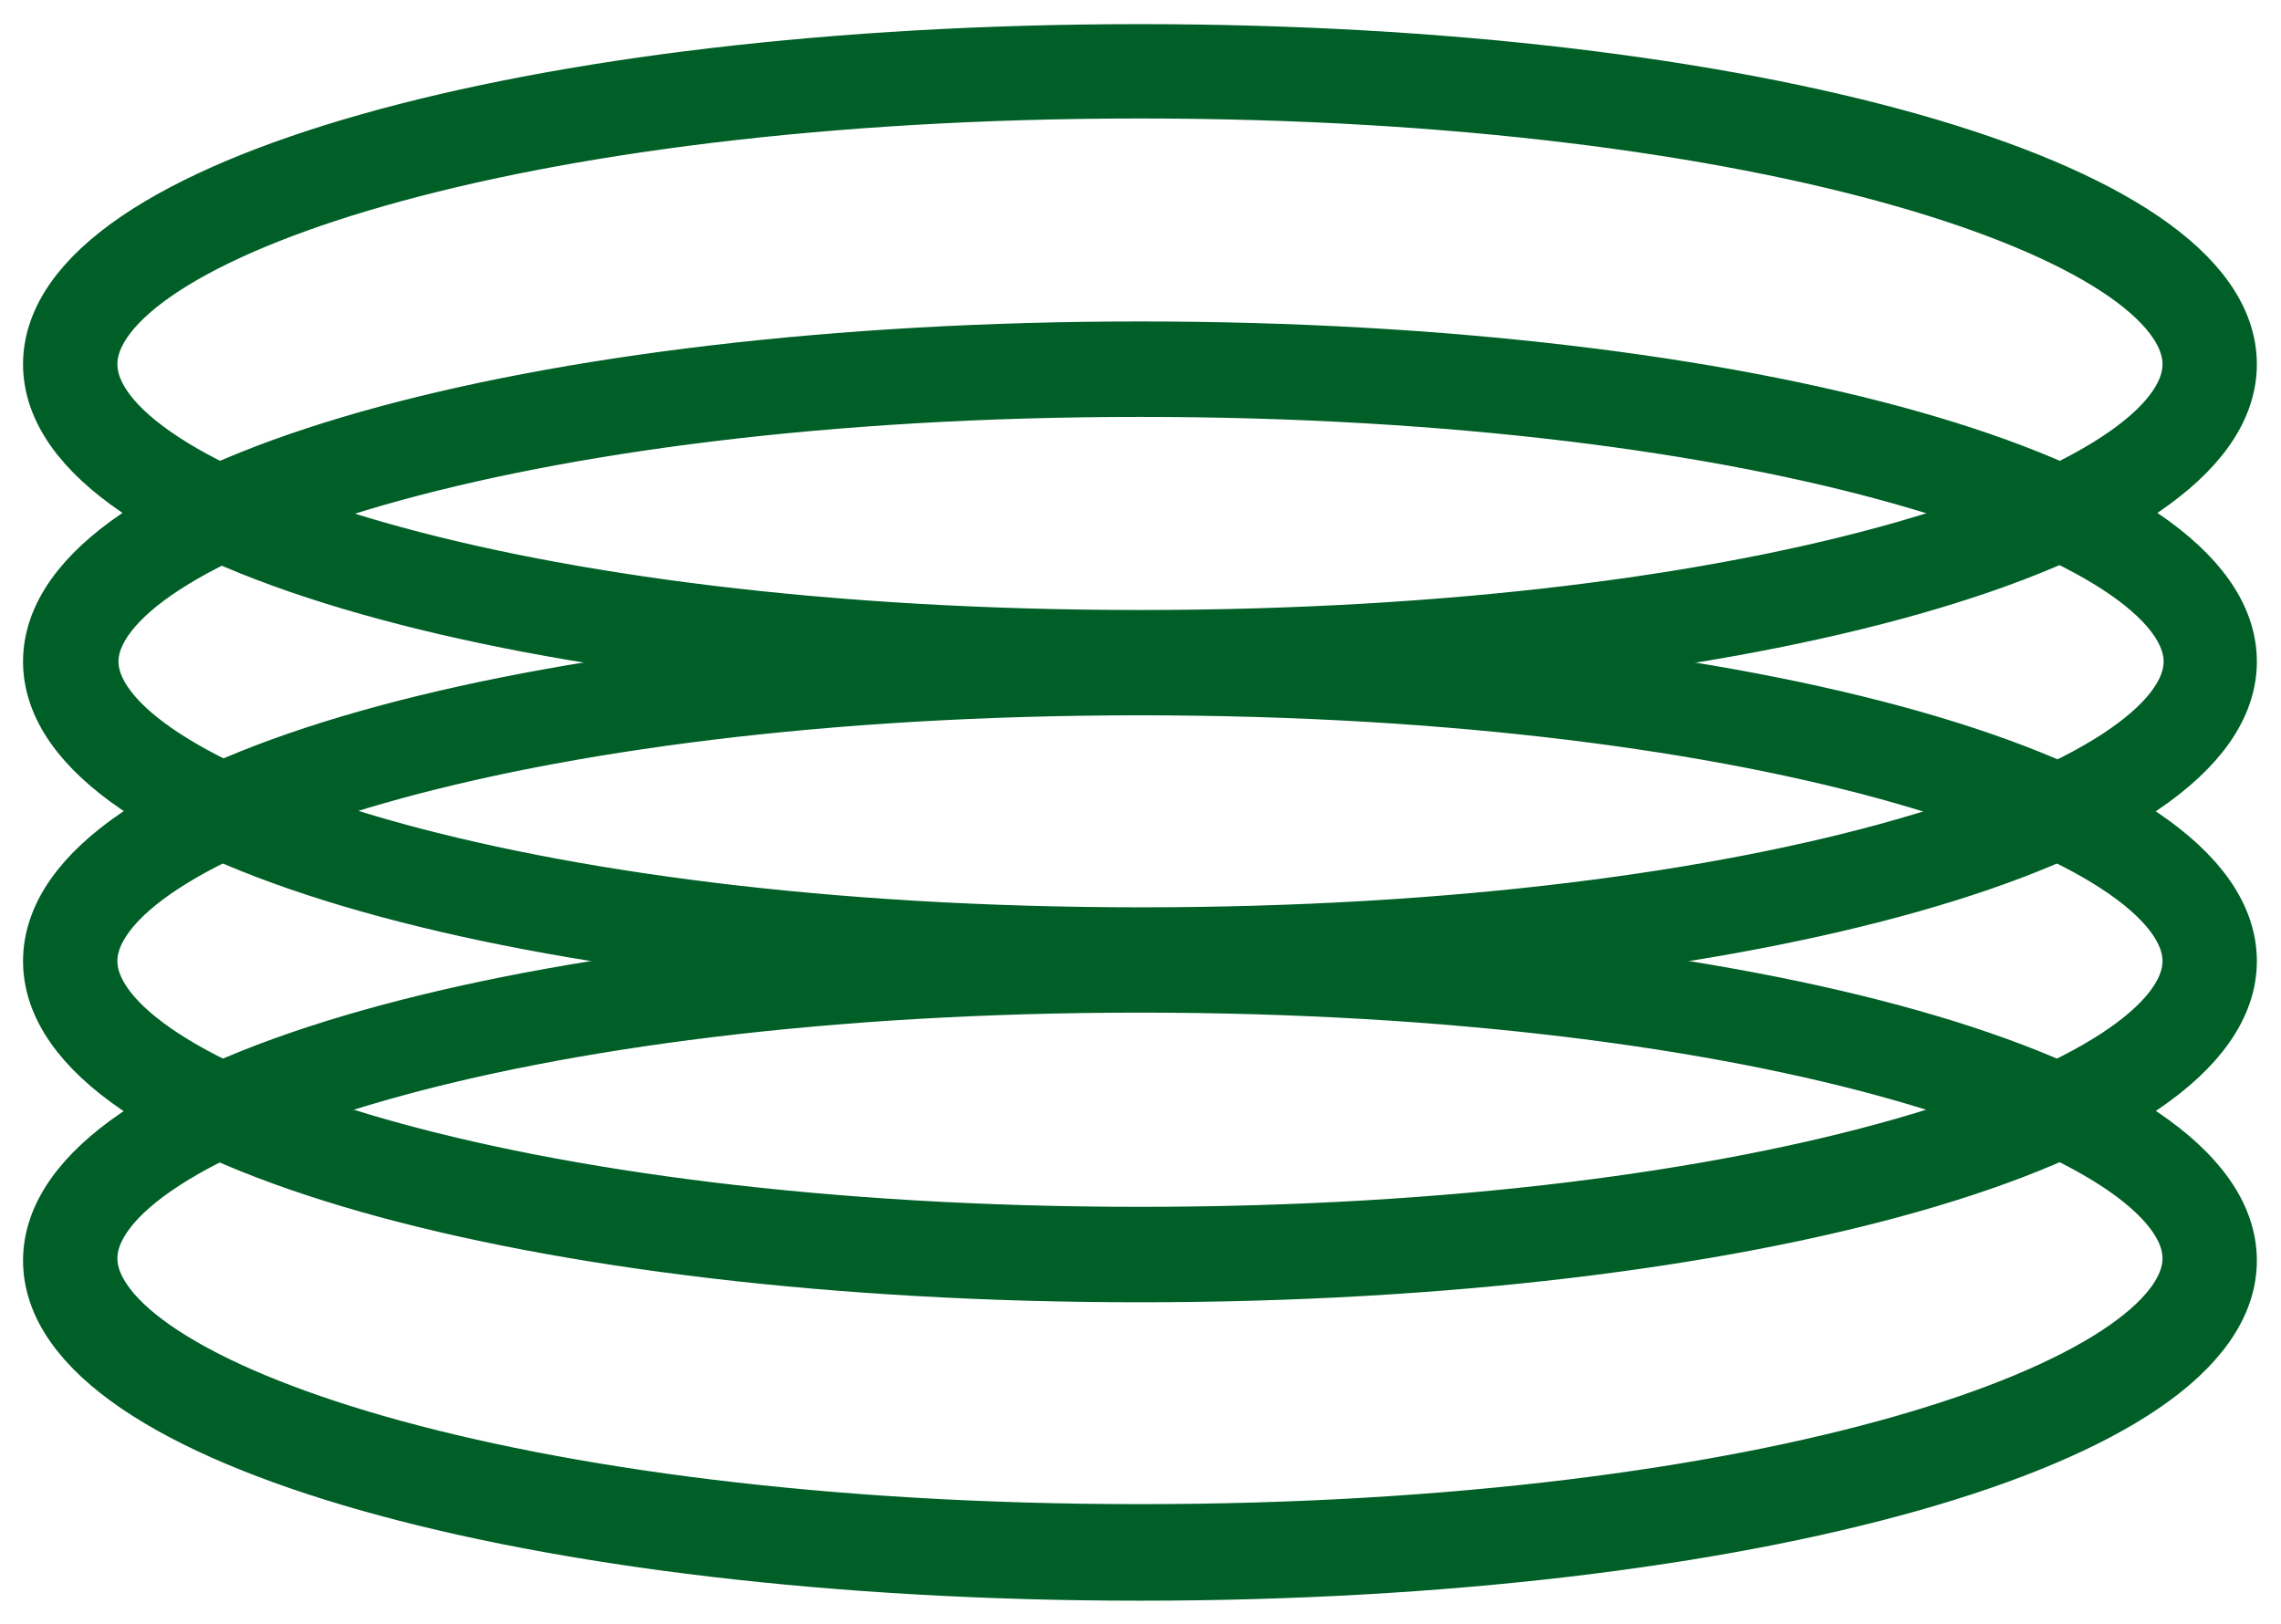
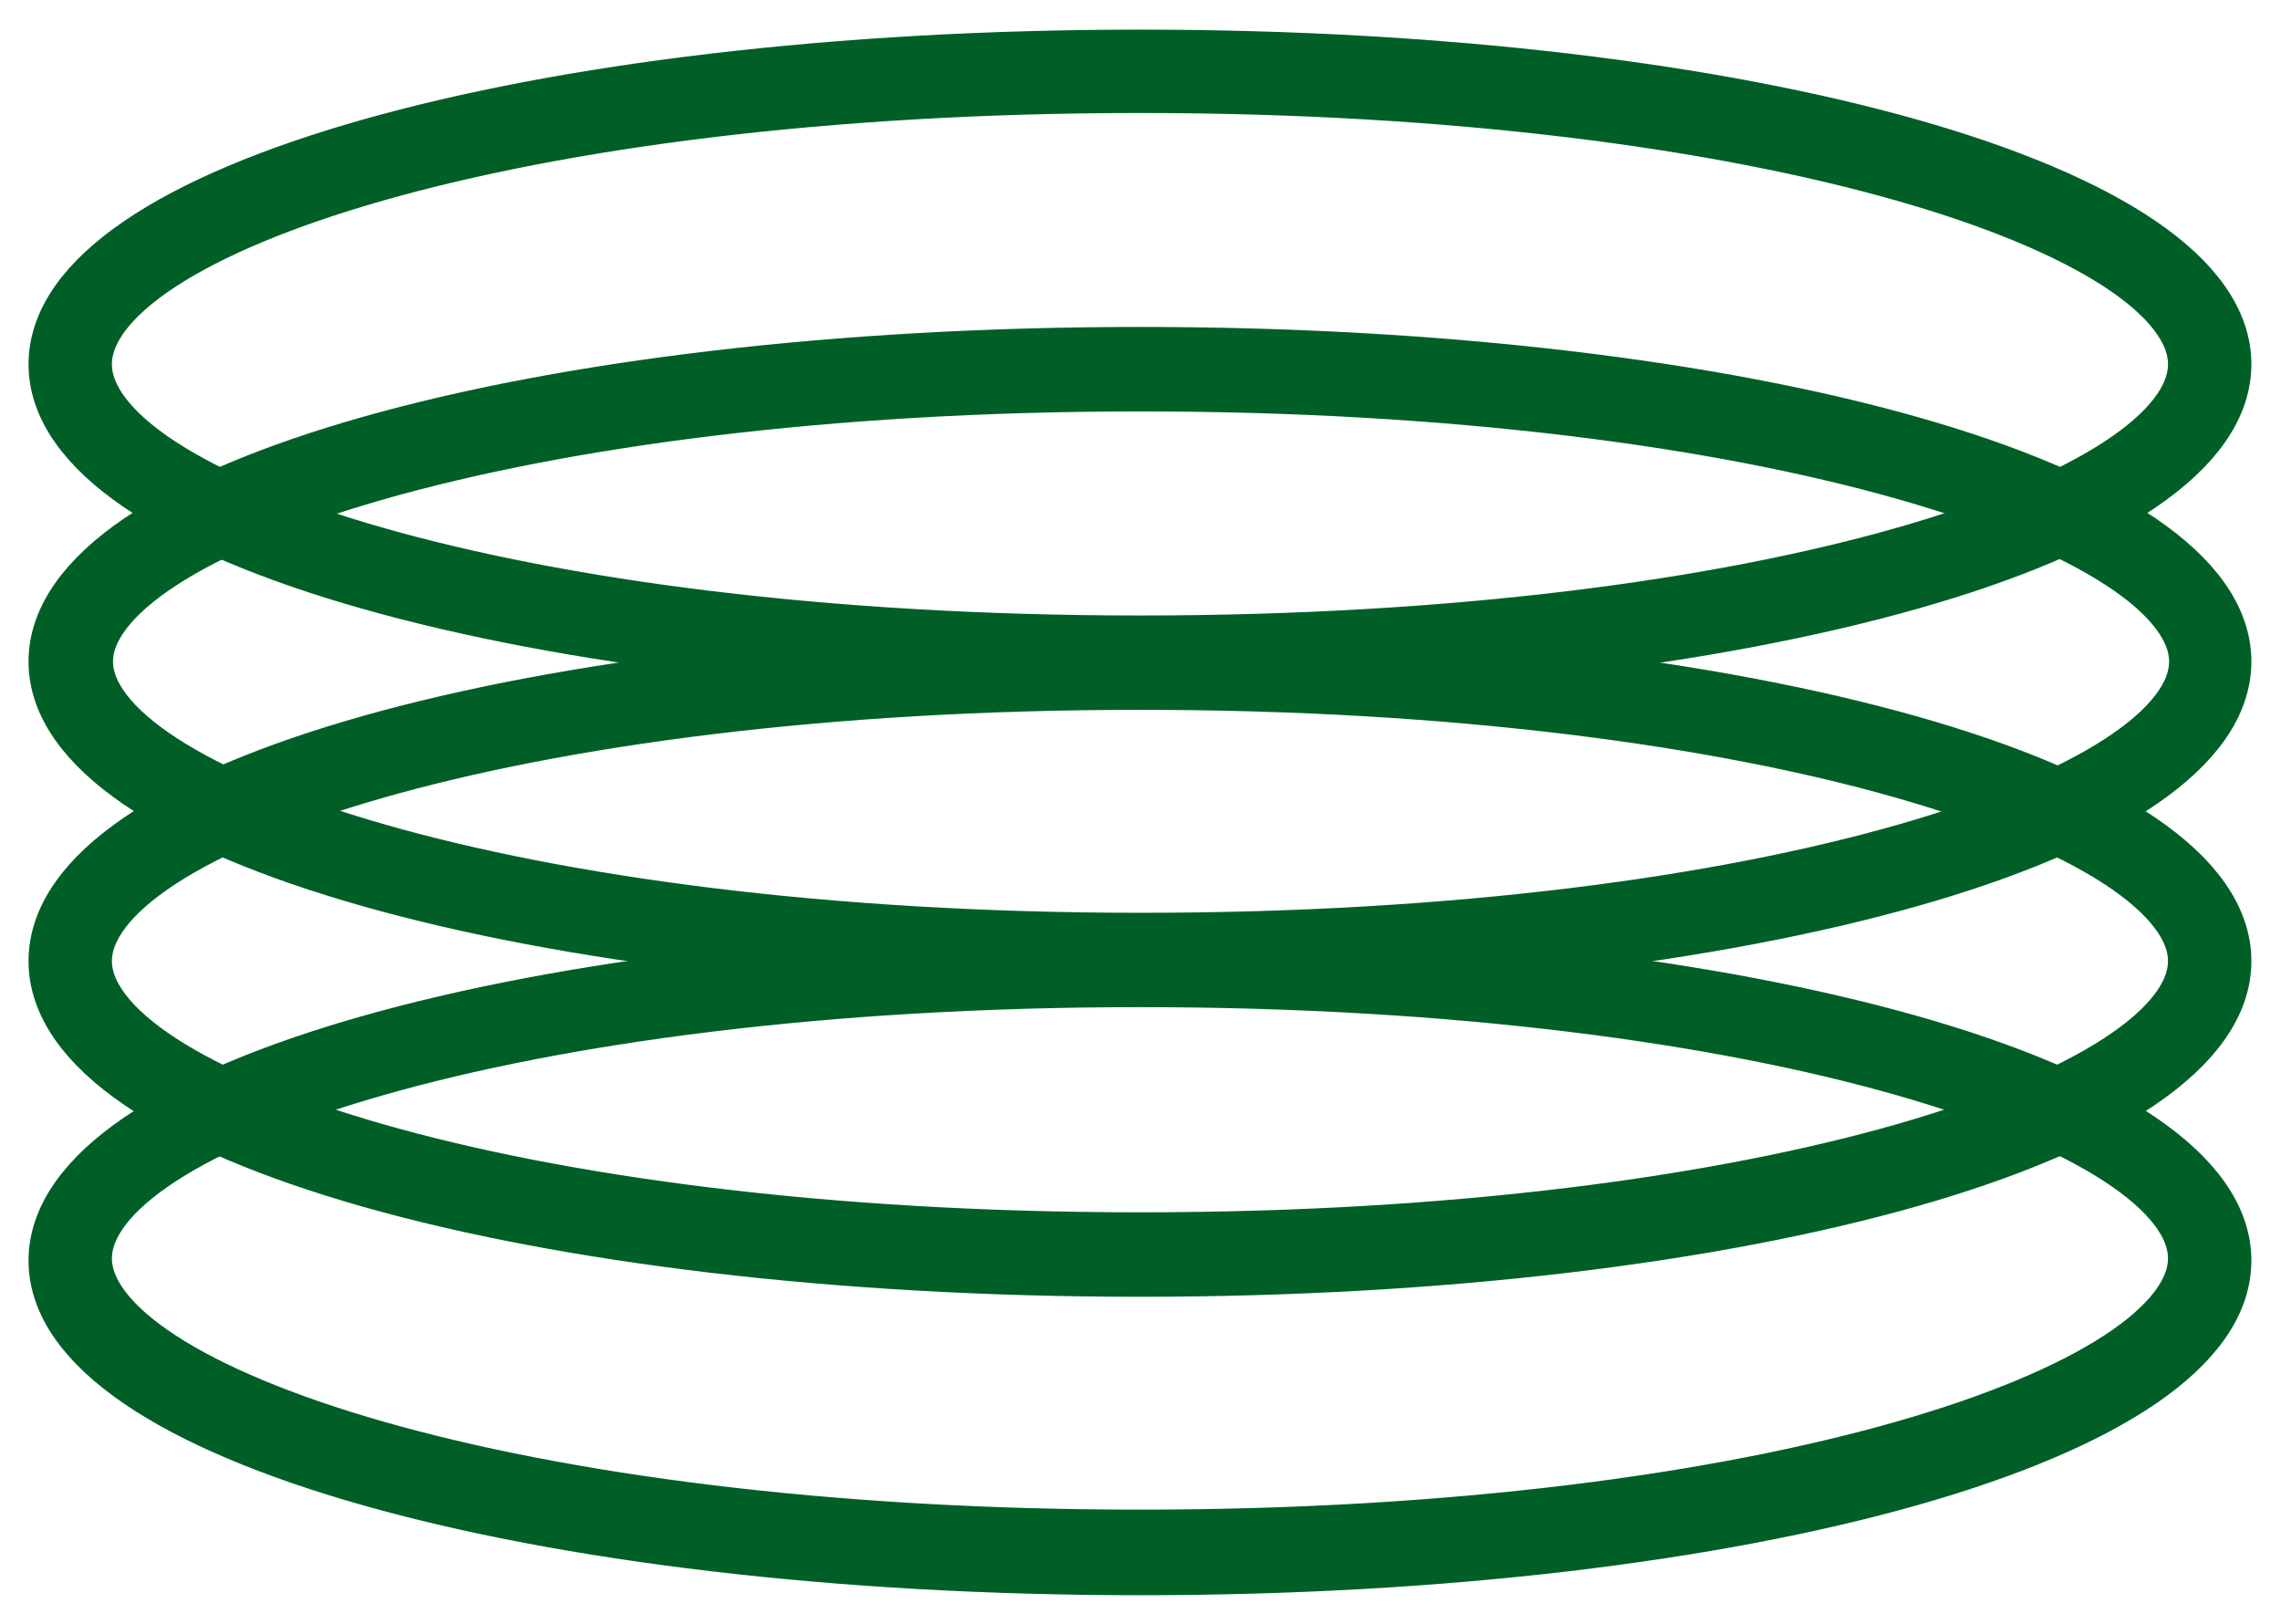
<svg xmlns="http://www.w3.org/2000/svg" version="1.1" id="Camada_2_1_" x="0px" y="0px" viewBox="0 0 207.9 148" style="enable-background:new 0 0 207.9 148;" xml:space="preserve">
-   <style type="text/css">
- 	.st0{fill:#005F27;stroke:#005F27;stroke-width:6;}
- </style>
  <g id="Camada_1-2">
    <g>
-       <path class="st0" d="M103.9,142.9c-55.4,0-98.8-12.3-98.8-28s43.4-28,98.8-28s98.8,12.3,98.8,28S159.3,142.9,103.9,142.9    L103.9,142.9z M103.9,89.3c-57.5,0-96.2,13.2-96.2,25.4s38.7,25.4,96.2,25.4s96.2-13.2,96.2-25.4S161.4,89.3,103.9,89.3z" />
-       <path class="st0" d="M103.9,115.7c-55.4,0-98.8-12.3-98.8-28.1s43.4-28,98.8-28s98.8,12.3,98.8,28S159.3,115.7,103.9,115.7z     M103.9,62.2c-57.6,0-96.2,13.2-96.2,25.4S46.4,113,103.9,113s96.2-13.2,96.2-25.4S161.4,62.2,103.9,62.2z" />
-       <path class="st0" d="M103.9,88.3c-55.4,0-98.8-12.3-98.8-28s43.4-28,98.8-28s98.8,12.3,98.8,28S159.3,88.3,103.9,88.3z M103.9,35    C46.4,35,7.8,48.2,7.8,60.3s38.7,25.4,96.2,25.4s96.2-13.2,96.2-25.4S161.4,35,103.9,35z" />
-       <path class="st0" d="M103.9,61.2c-55.4,0-98.8-12.3-98.8-28s43.4-28,98.8-28s98.8,12.3,98.8,28S159.3,61.2,103.9,61.2z M103.9,7.8    C46.3,7.8,7.7,20.9,7.7,33.2s38.7,25.4,96.2,25.4s96.2-13.1,96.2-25.4S161.4,7.8,103.9,7.8z" />
+       <path fill="#005F27" stroke="#005F27" stroke-width="5" d="M103.9,142.9c-55.4,0-98.8-12.3-98.8-28s43.4-28,98.8-28s98.8,12.3,98.8,28S159.3,142.9,103.9,142.9    L103.9,142.9z M103.9,89.3c-57.5,0-96.2,13.2-96.2,25.4s38.7,25.4,96.2,25.4s96.2-13.2,96.2-25.4S161.4,89.3,103.9,89.3z" />
+       <path fill="#005F27" stroke="#005F27" stroke-width="5" d="M103.9,115.7c-55.4,0-98.8-12.3-98.8-28.1s43.4-28,98.8-28s98.8,12.3,98.8,28S159.3,115.7,103.9,115.7z     M103.9,62.2c-57.6,0-96.2,13.2-96.2,25.4S46.4,113,103.9,113s96.2-13.2,96.2-25.4S161.4,62.2,103.9,62.2z" />
+       <path fill="#005F27" stroke="#005F27" stroke-width="5" d="M103.9,88.3c-55.4,0-98.8-12.3-98.8-28s43.4-28,98.8-28s98.8,12.3,98.8,28S159.3,88.3,103.9,88.3z M103.9,35    C46.4,35,7.8,48.2,7.8,60.3S46.5,85.7,104,85.7s96.2-13.2,96.2-25.4S161.4,35,103.9,35z" />
+       <path fill="#005F27" stroke="#005F27" stroke-width="5" d="M103.9,61.2c-55.4,0-98.8-12.3-98.8-28s43.4-28,98.8-28s98.8,12.3,98.8,28S159.3,61.2,103.9,61.2z M103.9,7.8    C46.3,7.8,7.7,20.9,7.7,33.2s38.7,25.4,96.2,25.4s96.2-13.1,96.2-25.4S161.4,7.8,103.9,7.8z" />
    </g>
  </g>
</svg>
